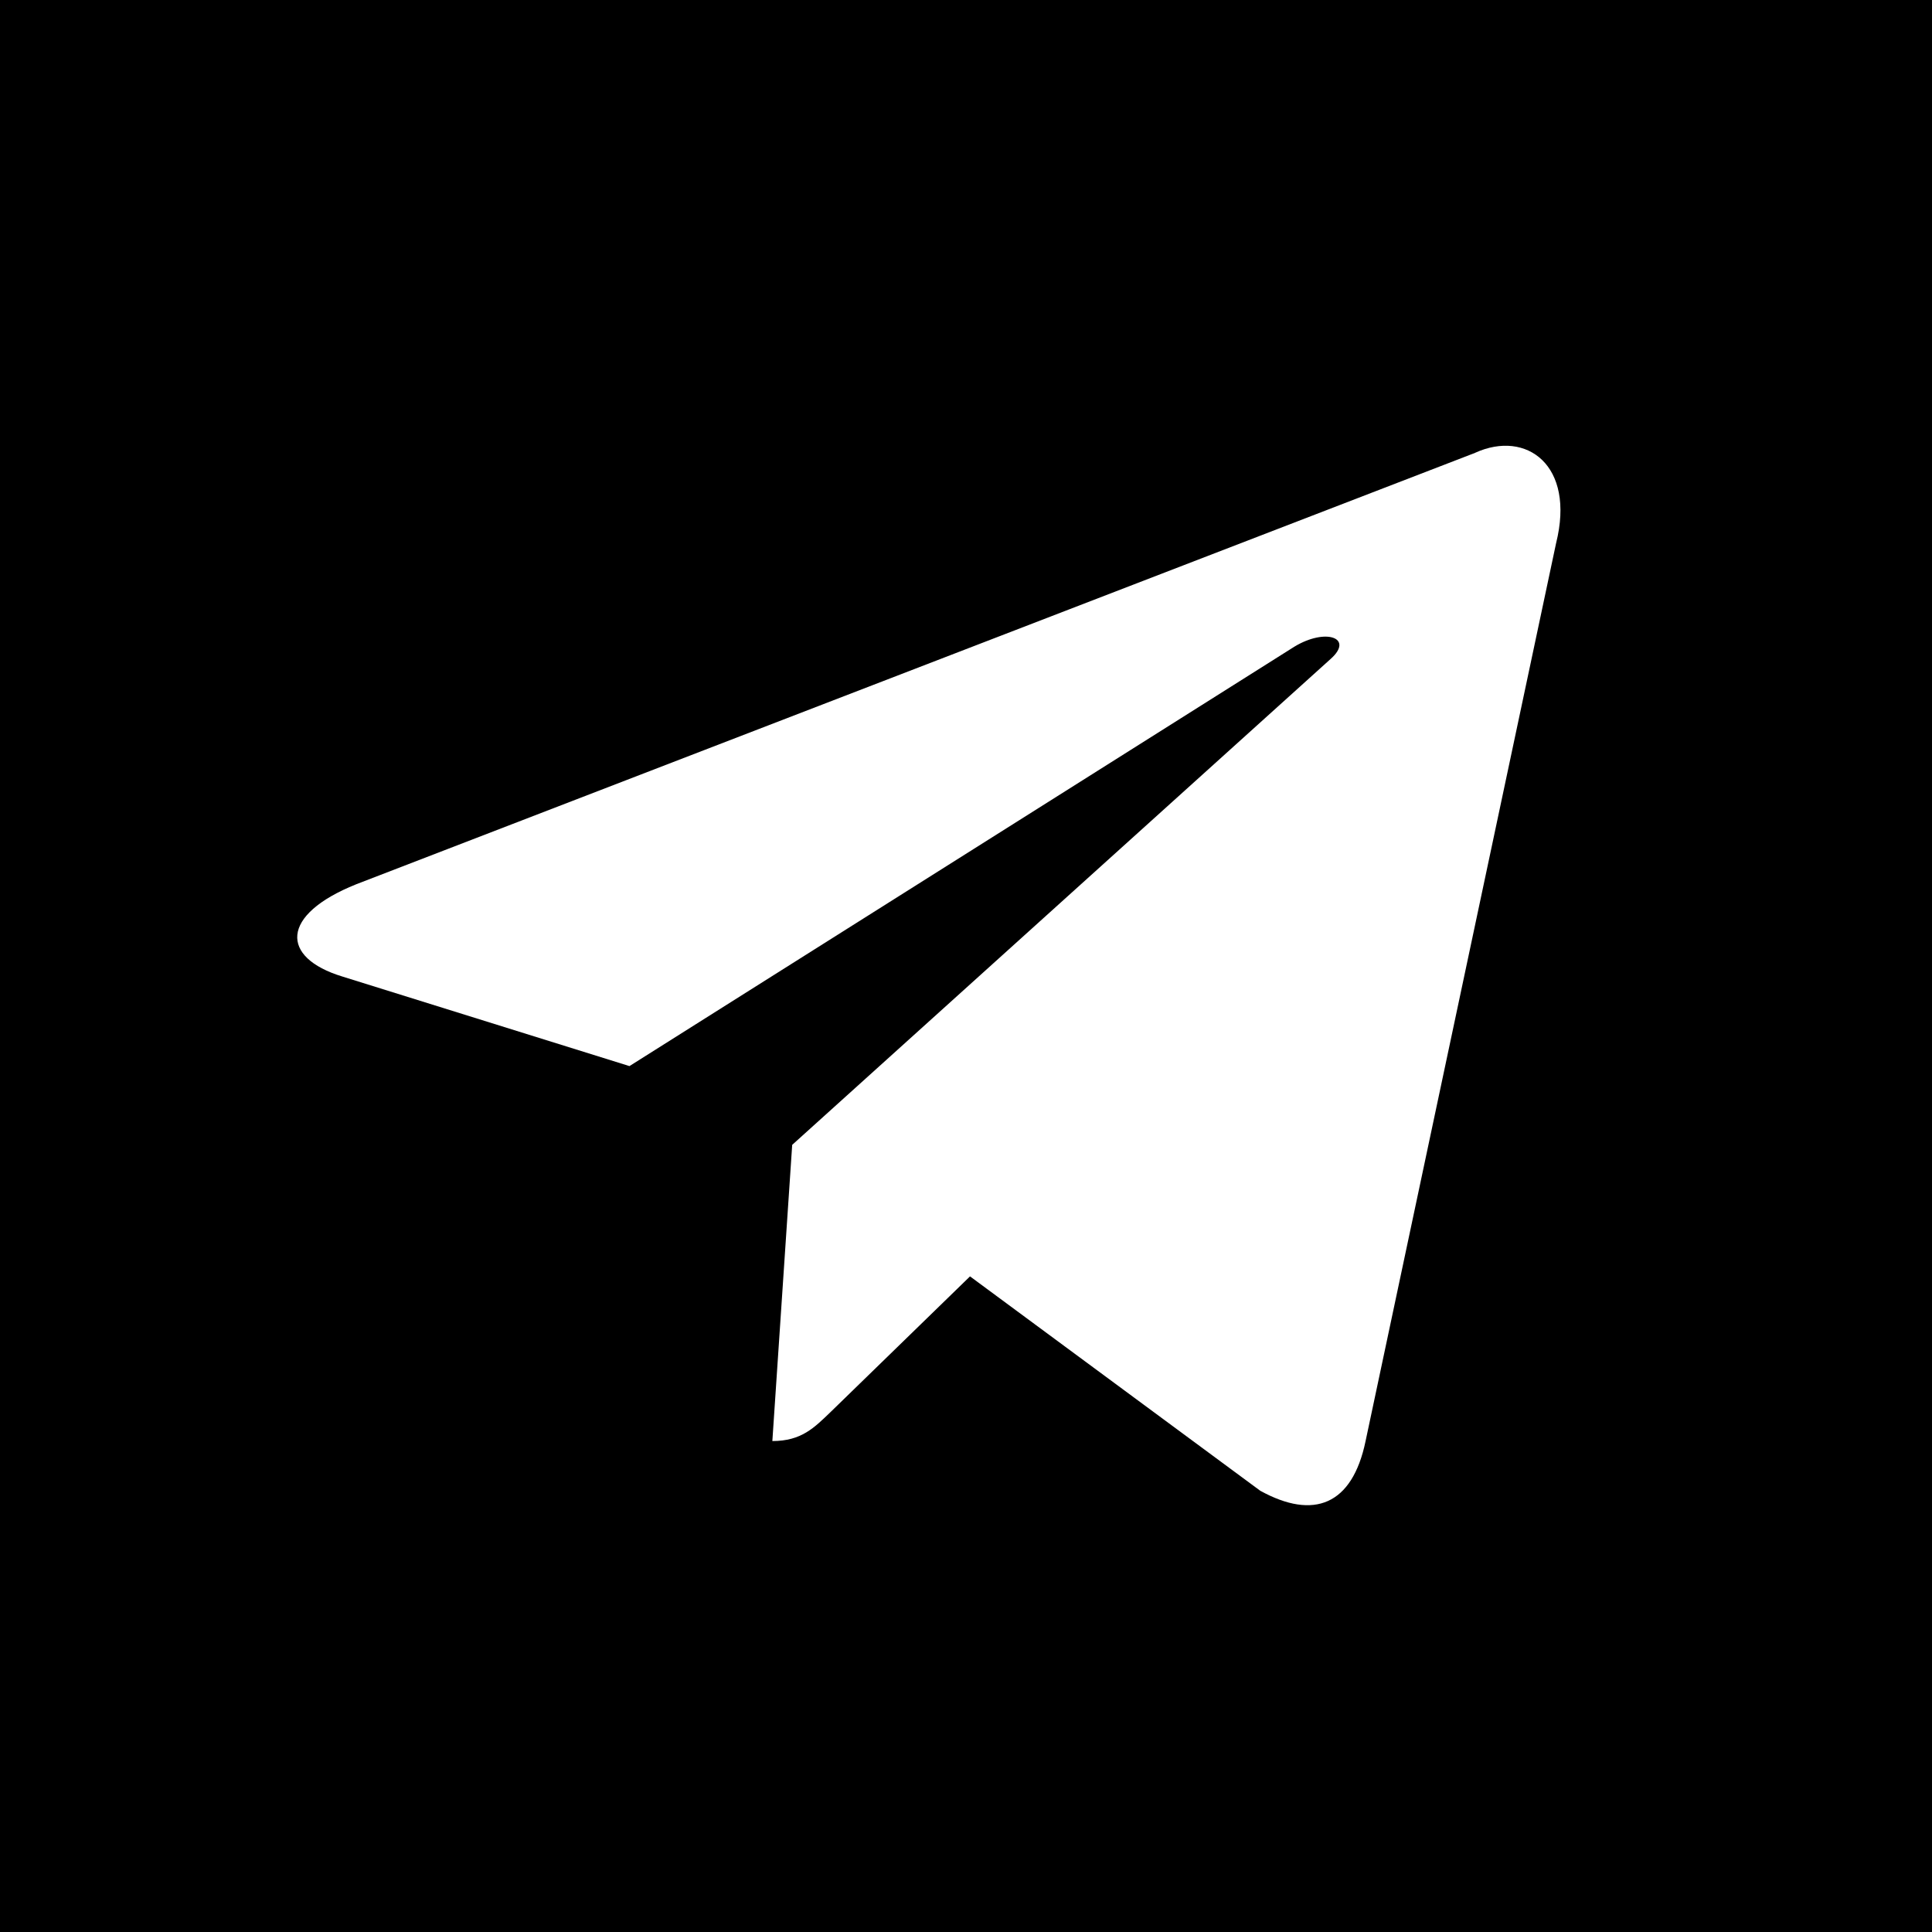
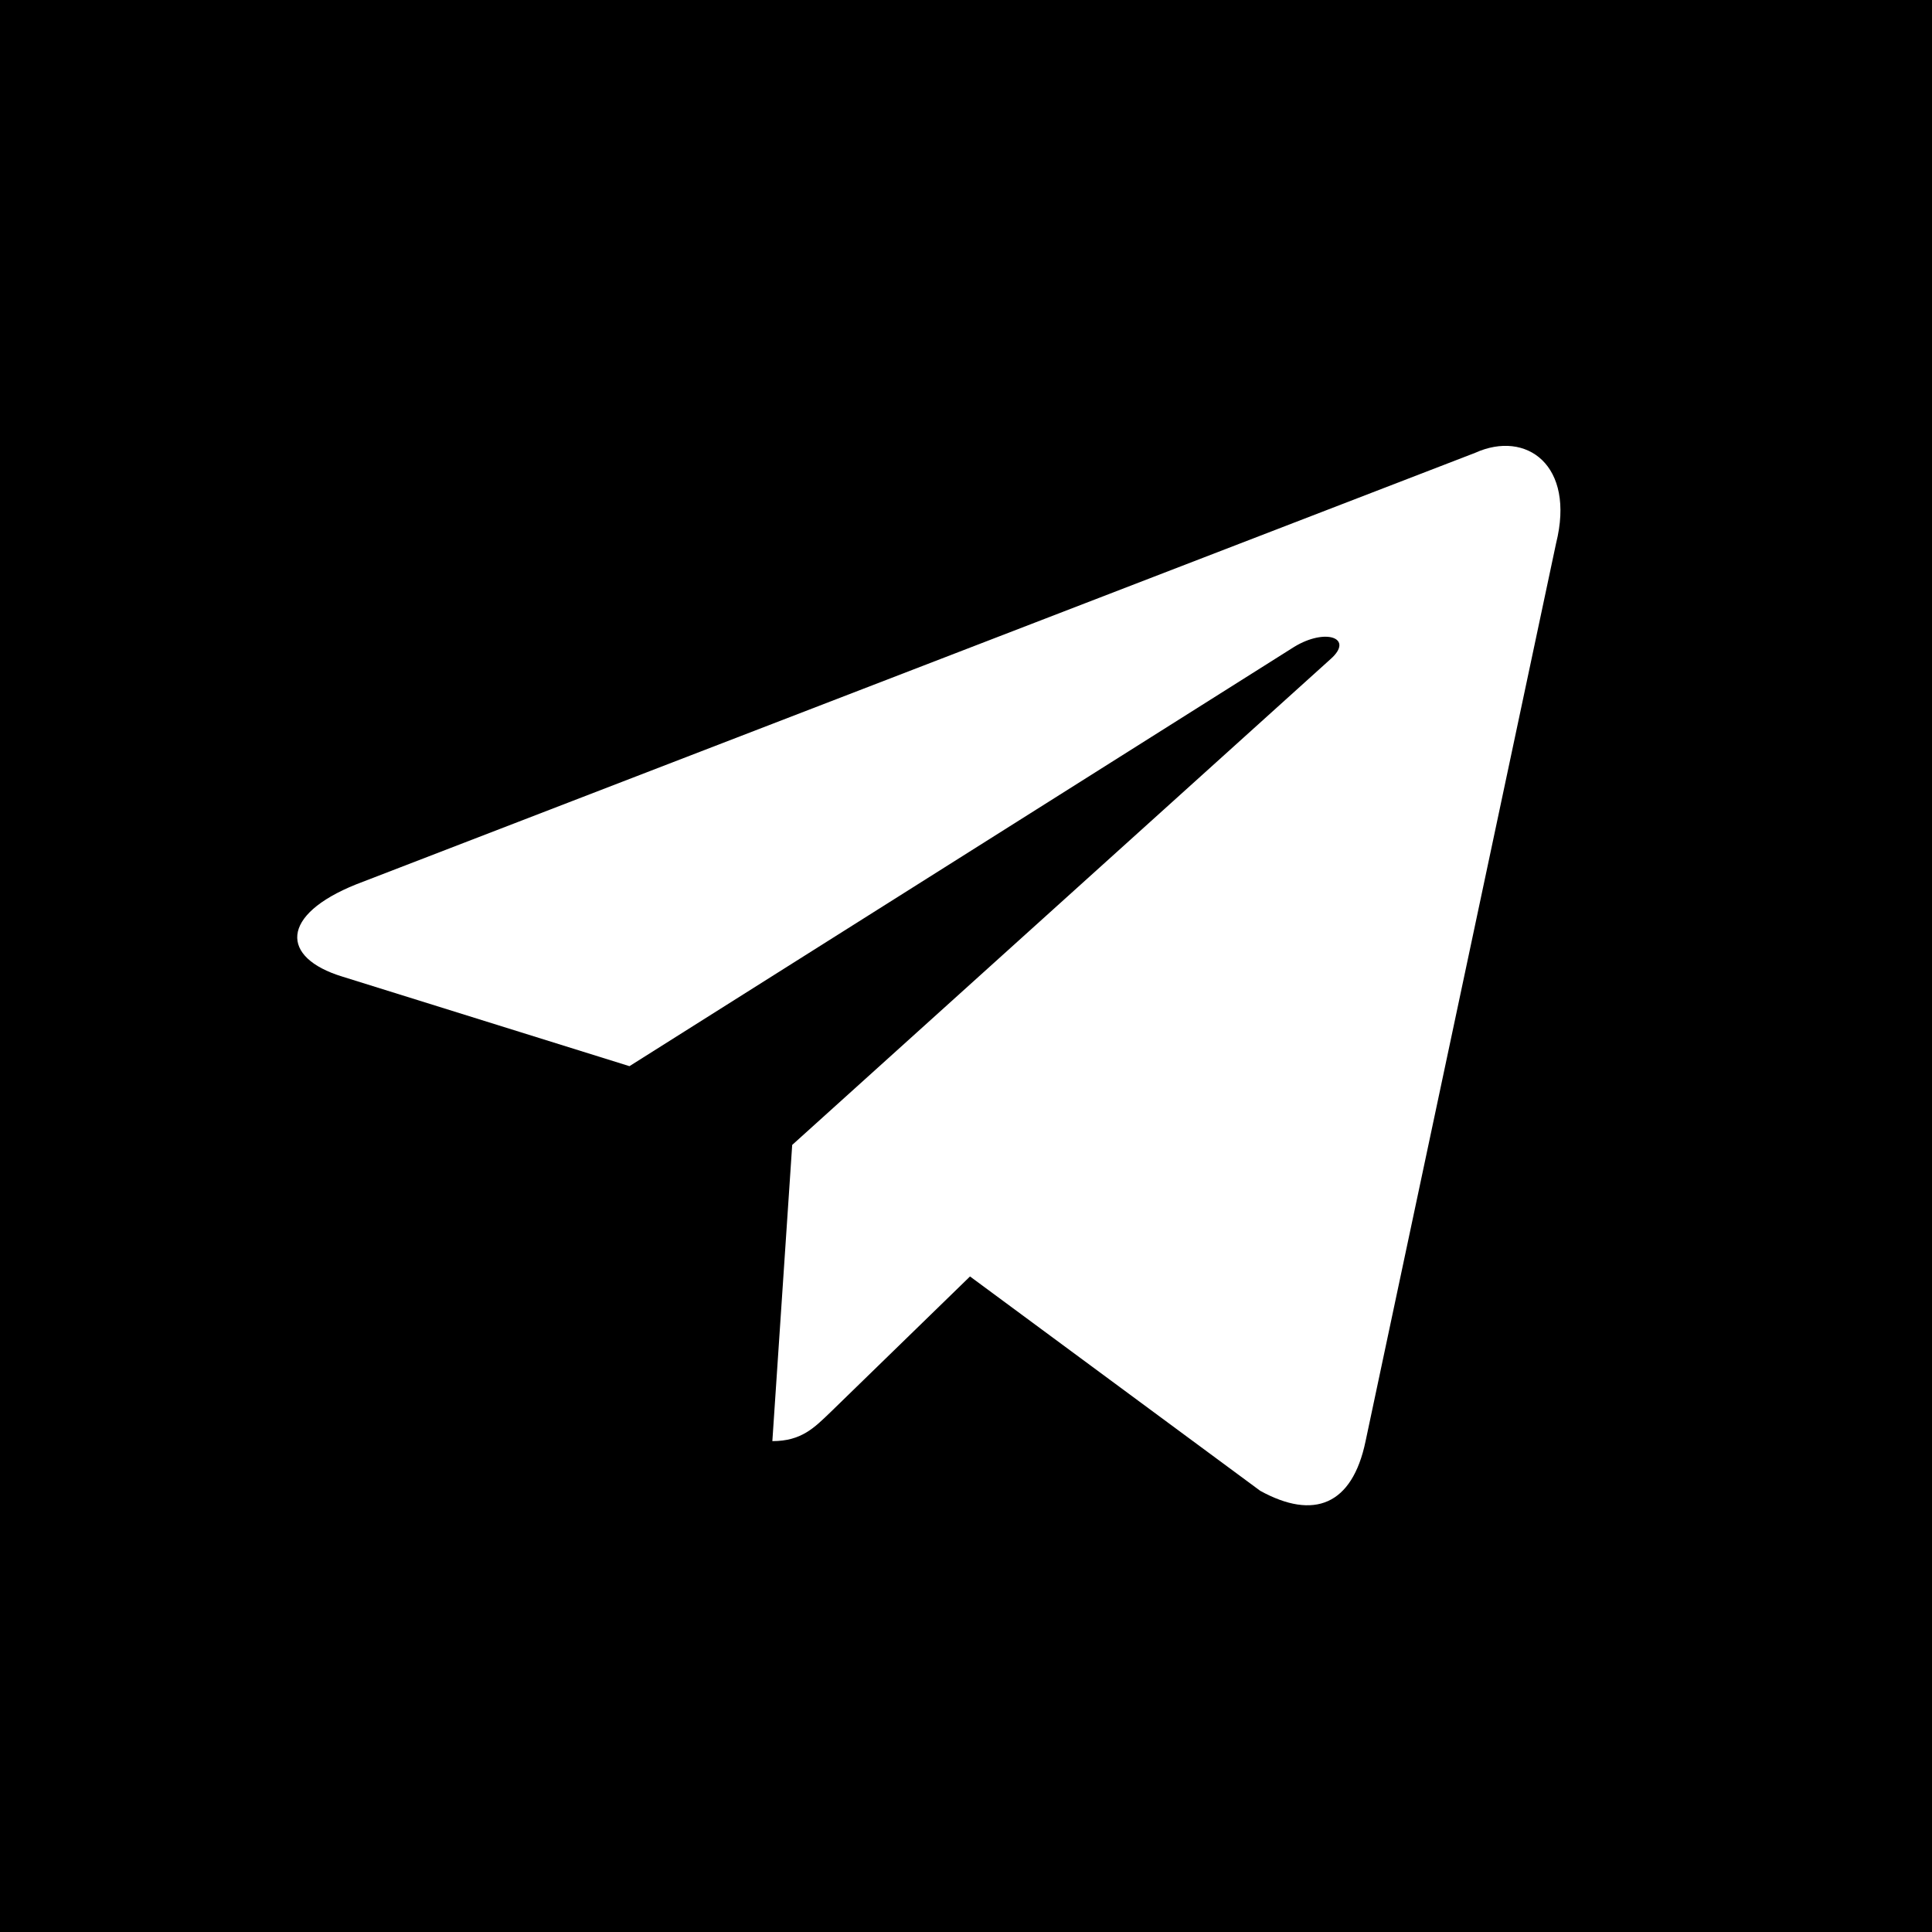
- <svg xmlns="http://www.w3.org/2000/svg" width="26" height="26" fill="currentColor">
-   <path d="M0 0h26v26H0z" />
-   <path d="M19.852 6.094 4.794 11.9c-1.028.412-1.022.986-.189 1.241l3.866 1.206 8.946-5.643c.423-.258.809-.12.491.163l-7.247 6.54-.267 3.986c.391 0 .563-.179.783-.39l1.877-1.826 3.906 2.885c.72.396 1.238.193 1.417-.667l2.564-12.084c.263-1.053-.401-1.53-1.088-1.218Z" fill="#fff" />
+ <svg xmlns="http://www.w3.org/2000/svg" id="telegram" width="26" height="26" viewBox="0 0 26 26" fill="currentColor">
+   <g id="Group 203">
+     <rect id="Rectangle 137" width="26" height="26" fill="currentColor" />
+     <path id="Vector" d="M19.852 6.094L4.794 11.901C3.766 12.313 3.772 12.887 4.605 13.142L8.471 14.348L17.417 8.705C17.84 8.447 18.226 8.586 17.908 8.868L10.661 15.408L10.394 19.394C10.785 19.394 10.957 19.215 11.177 19.004L13.054 17.178L16.96 20.063C17.681 20.459 18.198 20.256 18.377 19.396L20.941 7.312C21.204 6.259 20.54 5.783 19.852 6.094Z" fill="white" />
+   </g>
</svg>
